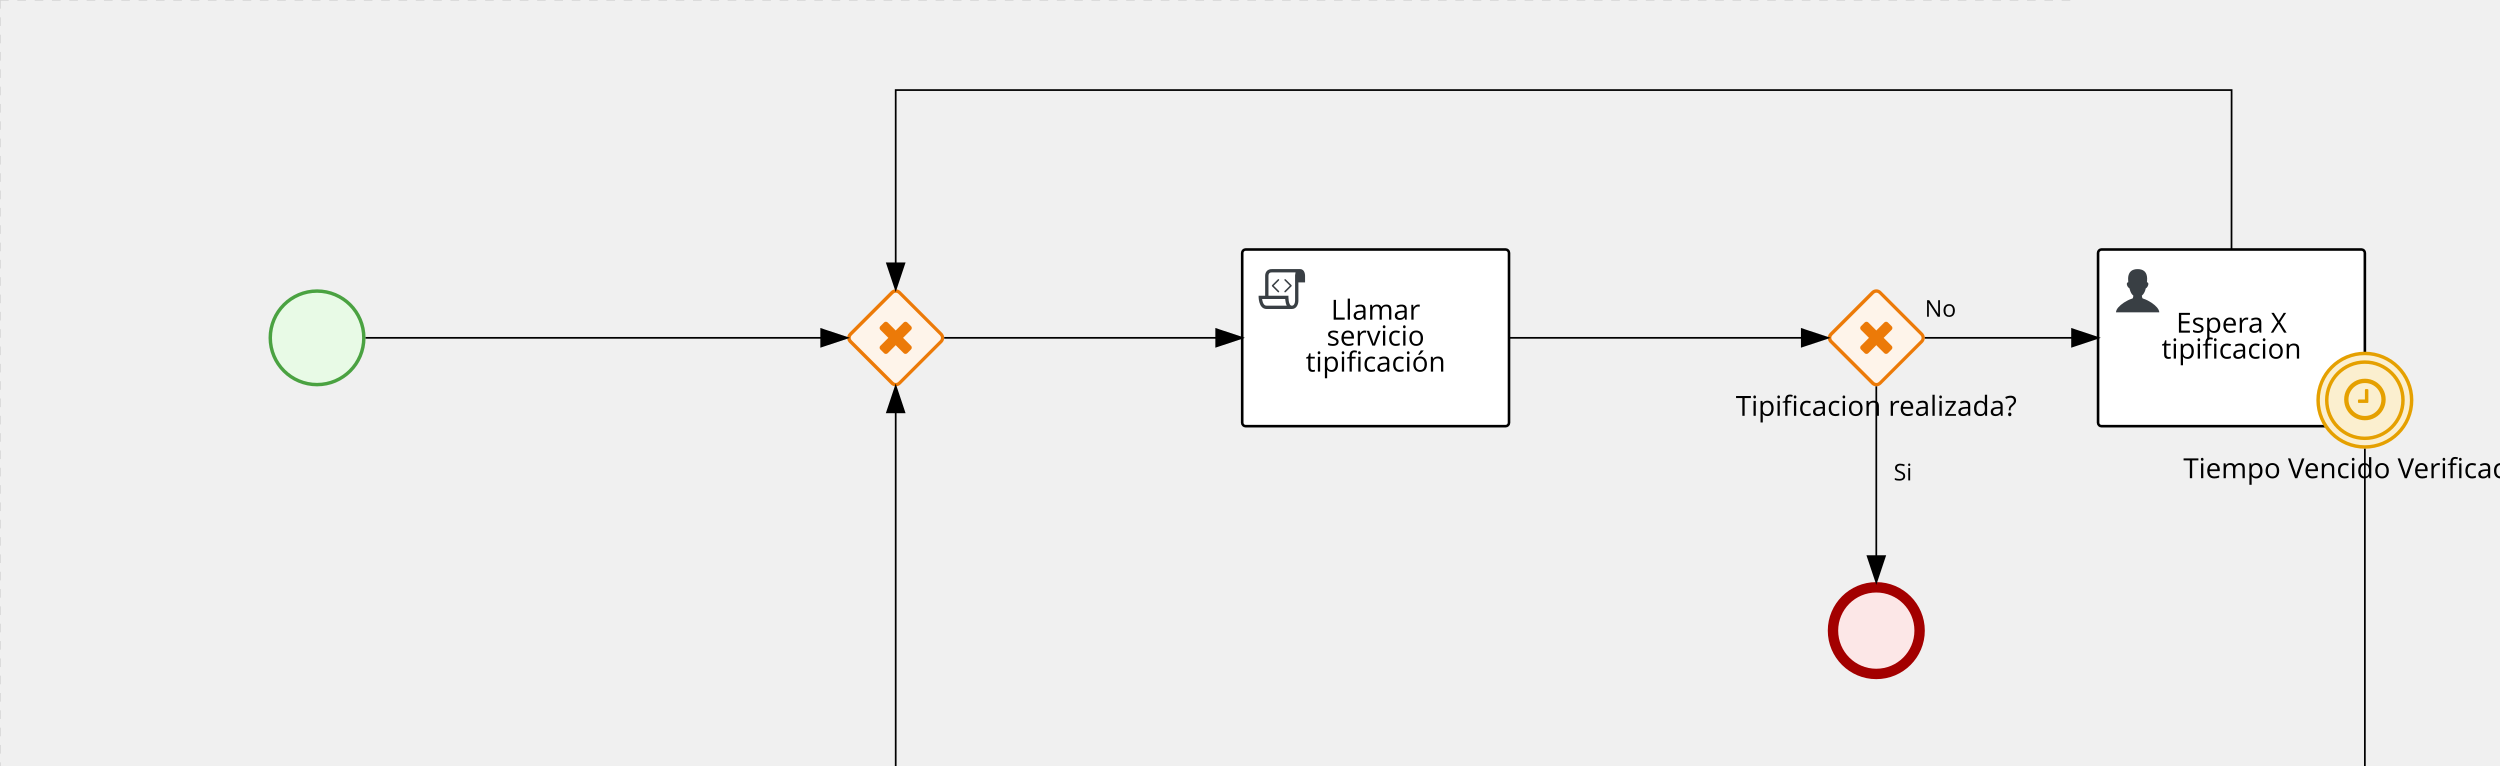
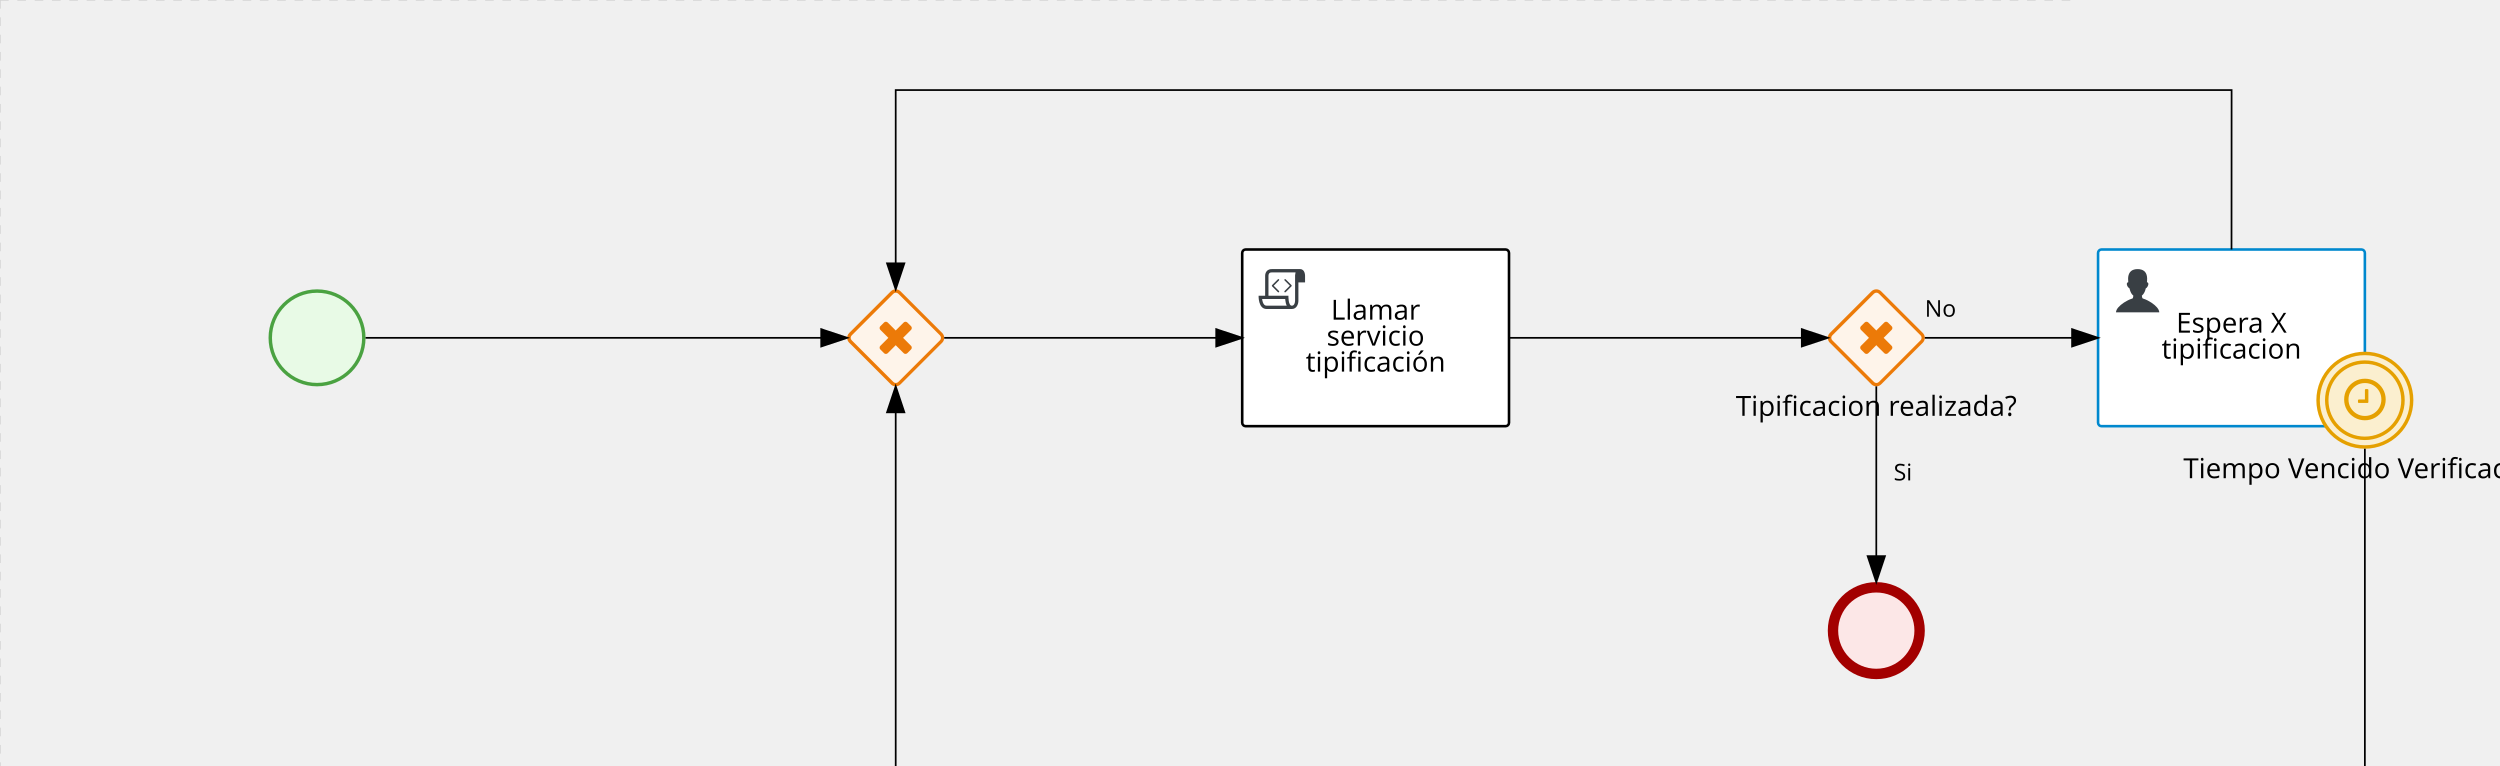
<svg xmlns="http://www.w3.org/2000/svg" version="1.1" width="1443" height="442" viewBox="0 0 1443 442">
  <defs />
  <g transform="matrix(1,0,0,1,0,0)">
    <g>
      <g>
        <g>
          <path fill="none" stroke="#d3d3d3" paint-order="fill stroke markers" d=" M 0 0 L 1200 0" stroke-miterlimit="10" stroke-opacity="0.8" stroke-dasharray="5" />
        </g>
        <g>
          <path fill="none" stroke="#d3d3d3" paint-order="fill stroke markers" d=" M 0 0 L 0 800" stroke-miterlimit="10" stroke-opacity="0.8" stroke-dasharray="5" />
        </g>
      </g>
      <g id="_9577B3D7-FE90-41A9-BEA5-9ECB5D9DD1E3" bpmn2nodeid="_9577B3D7-FE90-41A9-BEA5-9ECB5D9DD1E3" transform="matrix(1,0,0,1,155,167)">
        <g>
          <path fill="none" stroke="none" />
        </g>
        <g transform="matrix(0.125,0,0,0.125,0,0)">
          <g transform="matrix(1,0,0,1,0,0)">
            <path fill="#e8fae6" stroke="none" id="_9577B3D7-FE90-41A9-BEA5-9ECB5D9DD1E3?shapeType=BACKGROUND" paint-order="stroke fill markers" d=" M 0 0 M 444 224 C 444 263.9 434.2 300.8 414.4 334.5 C 394.7 368.2 368 394.9 334.4 414.5 C 300.8 434.1 263.9 444 224 444 C 184.1 444 147.2 434.2 113.5 414.4 C 79.8 394.7 53.1 368 33.5 334.4 C 13.9 300.8 4 263.9 4 224 C 4 184.1 13.8 147.2 33.6 113.5 C 53.4 79.8 80.1 53.1 113.6 33.5 C 147.1 13.9 184.1 4 224 4 C 263.9 4 300.8 13.8 334.5 33.6 C 368.2 53.4 394.9 80.1 414.5 113.6 C 434.1 147.1 444 184.1 444 224 Z" />
          </g>
          <g>
            <g transform="matrix(1,0,0,1,0,0)">
              <g transform="matrix(1,0,0,1,0,0)">
                <path fill="#4aa241" stroke="none" id="_9577B3D7-FE90-41A9-BEA5-9ECB5D9DD1E3?shapeType=BORDER&amp;renderType=FILL" paint-order="stroke fill markers" d=" M 0 0 M 224 0 C 100.3 0 0 100.3 0 224 C 0 347.7 100.3 448 224 448 C 347.7 448 448 347.7 448 224 C 448 100.3 347.7 0 224 0 Z M 0 0 M 224 432 C 109.1 432 16 338.9 16 224 C 16 109.1 109.1 16 224 16 C 338.9 16 432 109.1 432 224 C 432 338.9 338.9 432 224 432 Z" />
              </g>
            </g>
          </g>
        </g>
        <g transform="matrix(1,0,0,1,28,61)" />
      </g>
-       <g transform="matrix(1,0,0,1,155,167)" />
-       <g id="_86A05FEF-762A-4338-A166-B841447A13D7" bpmn2nodeid="_86A05FEF-762A-4338-A166-B841447A13D7" transform="matrix(1,0,0,1,1211,144)">
-         <g>
-           <path fill="none" stroke="none" />
-         </g>
-         <g transform="matrix(1,0,0,1,0,0)">
-           <path fill="#ffffff" stroke="none" id="_86A05FEF-762A-4338-A166-B841447A13D7?shapeType=BACKGROUND" paint-order="stroke fill markers" d=" M 2 0 L 152 0 L 152 0 A 2 2 0 0 1 154 2 L 154 100 L 154 100 A 2 2 0 0 1 152 102 L 2 102 L 2 102 A 2 2 0 0 1 0 100 L 0 2 L 0 2 A 2 2 0 0 1 2 0 Z" />
-         </g>
-         <g transform="matrix(1,0,0,1,0,0)">
-           <path fill="none" stroke="rgb(0,0,0)" id="_86A05FEF-762A-4338-A166-B841447A13D7?shapeType=BORDER&amp;renderType=STROKE" paint-order="fill stroke markers" d=" M 2 0 L 152 0 L 152 0 A 2 2 0 0 1 154 2 L 154 100 L 154 100 A 2 2 0 0 1 152 102 L 2 102 L 2 102 A 2 2 0 0 1 0 100 L 0 2 L 0 2 A 2 2 0 0 1 2 0 Z" stroke-miterlimit="10" stroke-width="1.5" stroke-dasharray="" />
-         </g>
-         <g>
-           <g transform="matrix(0.06,0,0,0.06,9.4,9.4)">
-             <g transform="matrix(1,0,0,1,0,0)">
-               <path fill="#393f44" stroke="none" id="_86A05FEF-762A-4338-A166-B841447A13D7_task__RvU5__iZSm" paint-order="stroke fill markers" d=" M 0 0 M 16 445.21 C 16 440.869 18.784 431.129 22.001 424.217 C 35.768 394.64 77.283 359.28 129 333.084 C 144.516 325.224 157.347 319.964 167.807 317.174 C 171.932 316.074 175.729 314.414 176.525 313.363 C 178.894 310.234 180.914 302.908 181.727 294.5 L 182.5 286.5 L 178.507 283.455 C 166.303 274.146 154.284 251.678 148.04 226.5 C 145.611 216.707 145.056 215.462 142.984 215.158 C 141.703 214.97 138.083 212.243 134.939 209.099 C 123.233 197.393 116.891 177.376 121.44 166.49 C 123.002 162.751 128.155 159.01 131.75 159.004 C 134.448 159 134.471 158.603 132.914 138.788 C 130.927 113.496 134.279 92.265 143.132 74.076 C 152.232 55.38 167.569 42.882 189.049 36.66 C 210.203 30.532 237.797 30.532 258.951 36.66 C 300.042 48.563 318.958 83.806 314.955 141 C 314.32 150.075 313.624 157.788 313.409 158.14 C 313.194 158.493 314.575 159.073 316.479 159.43 C 328.929 161.766 330.986 177.018 321.496 196.621 C 316.903 206.109 309.357 214.508 304.817 215.185 C 303.023 215.453 302.293 217.146 299.943 226.5 C 296.659 239.567 294.474 245.305 287.948 257.995 C 282.491 268.606 273.035 281.109 268.108 284.229 L 264.871 286.278 L 265.518 292.889 C 266.345 301.33 268.639 309.871 270.877 312.837 C 272.067 314.415 275.002 315.79 280.063 317.139 C 291.069 320.075 303.617 325.274 321 334.102 C 369.815 358.891 410.848 393.758 425.032 422.5 C 429.07 430.682 432 440.232 432 445.21 L 432 448 L 224 448 L 16 448 L 16 445.21 Z" />
-             </g>
-           </g>
-         </g>
-         <g transform="matrix(1,0,0,1,4.04,13.68)">
-           <g transform="matrix(0.04,0,0,0.04,63.36,69.12)">
-             <g transform="matrix(1,0,0,1,0,0)">
-               <path fill="none" stroke="none" />
-             </g>
-             <g transform="matrix(1,0,0,1,0,0)">
-               <path fill="none" stroke="none" />
-             </g>
-           </g>
-         </g>
-         <g transform="matrix(1,0,0,1,36.66016,36)">
-           <text fill="#000000" stroke="none" font-family="Open Sans" font-size="12pt" font-style="normal" font-weight="normal" text-decoration="normal" x="40.34" y="12" text-anchor="middle" dominant-baseline="alphabetic"> Espera X   </text>
-           <text fill="#000000" stroke="none" font-family="Open Sans" font-size="12pt" font-style="normal" font-weight="normal" text-decoration="normal" x="40.34" y="27" text-anchor="middle" dominant-baseline="alphabetic">tipificacion</text>
-         </g>
-         <g id="_0E6B9DDF-2554-4CF2-83F0-38BE032F501E" bpmn2nodeid="_0E6B9DDF-2554-4CF2-83F0-38BE032F501E" transform="matrix(1,0,0,1,126,59)">
-           <g>
-             <path fill="none" stroke="none" />
-           </g>
-           <g transform="matrix(0.125,0,0,0.125,0,0)">
-             <g transform="matrix(1,0,0,1,0,0)">
-               <path fill="#fbefcf" stroke="none" id="_0E6B9DDF-2554-4CF2-83F0-38BE032F501E?shapeType=BACKGROUND" paint-order="stroke fill markers" d=" M 0 0 M 444 224 C 444 263.9 434.2 300.8 414.4 334.5 C 394.7 368.2 368 394.9 334.4 414.5 C 300.8 434.1 263.9 444 224 444 C 184.1 444 147.2 434.2 113.5 414.4 C 79.8 394.7 53.1 368 33.5 334.4 C 13.9 300.8 4 263.9 4 224 C 4 184.1 13.8 147.2 33.6 113.5 C 53.4 79.8 80.1 53.1 113.6 33.5 C 147.1 13.9 184.1 4 224 4 C 263.9 4 300.8 13.8 334.5 33.6 C 368.2 53.4 394.9 80.1 414.5 113.6 C 434.1 147.1 444 184.1 444 224 Z" />
-             </g>
-             <g>
-               <g transform="matrix(1,0,0,1,0,0)">
-                 <g transform="matrix(1,0,0,1,0,0)">
-                   <path fill="#e5a000" stroke="none" id="_0E6B9DDF-2554-4CF2-83F0-38BE032F501E?shapeType=BORDER&amp;renderType=FILL" paint-order="stroke fill markers" d=" M 0 0 M 224 408 C 122.5 408 40 325.5 40 224 C 40 122.5 122.5 40 224 40 C 325.5 40 408 122.5 408 224 C 408 325.5 325.5 408 224 408 Z M 0 0 M 224 56 C 131.4 56 56 131.4 56 224 C 56 316.6 131.4 392 224 392 C 316.6 392 392 316.6 392 224 C 392 131.4 316.6 56 224 56 Z M 0 0 M 224 16 C 252.1 16 279.3 21.5 305 32.3 C 329.8 42.8 352 57.8 371.1 76.9 C 390.2 96 405.2 118.3 415.7 143 C 426.5 168.6 432 195.9 432 224 C 432 252.1 426.5 279.3 415.7 305 C 405.2 329.8 390.2 352 371.1 371.1 C 352 390.2 329.7 405.2 305 415.7 C 279.4 426.5 252.1 432 224 432 C 195.9 432 168.7 426.5 143 415.7 C 118.2 405.2 96 390.2 76.9 371.1 C 57.8 352 42.8 329.7 32.3 305 C 21.5 279.3 16 252.1 16 224 C 16 195.9 21.5 168.7 32.3 143 C 42.8 118.2 57.8 96 76.9 76.9 C 96 57.8 118.3 42.8 143 32.3 C 168.7 21.5 195.9 16 224 16 M 224 0 C 100.3 0 0 100.3 0 224 C 0 347.7 100.3 448 224 448 C 347.7 448 448 347.7 448 224 C 448 100.3 347.7 0 224 0 L 224 0 Z" />
-                 </g>
-               </g>
-             </g>
-             <g>
-               <g transform="matrix(1,0,0,1,0,0)">
-                 <g transform="matrix(1,0,0,1,0,0)">
-                   <path fill="#e5a000" stroke="none" id="_0E6B9DDF-2554-4CF2-83F0-38BE032F501E_wait" paint-order="stroke fill markers" d=" M 0 0 M 240.2 176.7 L 240.2 232.7 C 240.2 233.9 239.8 234.8 239.1 235.6 C 238.4 236.4 237.4 236.7 236.2 236.7 L 196.2 236.7 C 195 236.7 194.1 236.3 193.3 235.6 C 192.5 234.9 192.2 233.9 192.2 232.7 L 192.2 224.7 C 192.2 223.5 192.6 222.6 193.3 221.8 C 194 221 195 220.7 196.2 220.7 L 224.2 220.7 L 224.2 176.7 C 224.2 175.5 224.6 174.6 225.3 173.8 C 226 173 227 172.7 228.2 172.7 L 236.2 172.7 C 237.3 172.7 238.3 173.1 239.1 173.8 C 239.9 174.5 240.2 175.5 240.2 176.7 Z M 0 0 M 300.2 220.7 C 300.2 206.9 296.8 194.2 290.1 182.6 C 283.3 171 274.1 161.7 262.5 154.9 C 250.8 148.1 238.1 144.7 224.3 144.7 C 210.5 144.7 197.8 148.1 186.2 154.9 C 174.6 161.7 165.4 170.9 158.6 182.5 C 151.8 194.1 148.4 206.9 148.4 220.7 C 148.4 234.5 151.8 247.2 158.5 258.8 C 165.3 270.4 174.6 279.7 186.2 286.5 C 197.8 293.3 210.5 296.7 224.3 296.7 C 238.1 296.7 250.8 293.3 262.4 286.5 C 274 279.7 283.3 270.5 290 258.9 C 296.8 247.2 300.2 234.5 300.2 220.7 Z M 0 0 M 320.2 220.7 C 320.2 238.1 315.9 254.2 307.3 268.9 C 298.7 283.6 287.1 295.3 272.4 303.8 C 257.7 312.4 241.6 316.7 224.2 316.7 C 206.8 316.7 190.7 312.4 176 303.8 C 161.3 295.2 149.7 283.6 141.1 268.9 C 132.5 254.2 128.3 238.1 128.3 220.7 C 128.3 203.3 132.6 187.2 141.2 172.5 C 149.8 157.8 161.4 146.1 176.1 137.5 C 190.8 128.9 206.9 124.7 224.3 124.7 C 241.7 124.7 257.8 129 272.5 137.6 C 287.2 146.2 298.9 157.9 307.4 172.5 C 316 187.2 320.2 203.3 320.2 220.7 Z" />
-                 </g>
-               </g>
-             </g>
-           </g>
-           <g transform="matrix(1,0,0,1,-76.78125,61)">
-             <text fill="#000000" stroke="none" font-family="Open Sans" font-size="12pt" font-style="normal" font-weight="normal" text-decoration="normal" x="104.781" y="12" text-anchor="middle" dominant-baseline="alphabetic">Tiempo Vencido Verificacion</text>
-           </g>
-         </g>
-       </g>
-       <g id="_FADF817D-E6DC-42CF-A41F-262183BAE21D" bpmn2nodeid="_FADF817D-E6DC-42CF-A41F-262183BAE21D" transform="matrix(1,0,0,1,1055,167)">
-         <g>
-           <path fill="none" stroke="none" />
-         </g>
-         <g transform="matrix(0.125,0,0,0.125,0,0)">
-           <g transform="matrix(1,0,0,1,0,0)">
-             <path fill="#fef4ea" stroke="none" id="_FADF817D-E6DC-42CF-A41F-262183BAE21D?shapeType=BACKGROUND" paint-order="stroke fill markers" d=" M 0 0 M 224.4 4.3 C 216.4 4.3 208.4 7.3 202.3 13.4 L 13.5 202.2 C 1.3 214.4 1.3 234.2 13.5 246.4 L 202.2 435.1 C 208.3 441.2 216.4 444.2 224.3 444.2 C 232.2 444.2 240.3 441.2 246.4 435.1 L 435.1 246.4 C 447.3 234.2 447.3 214.4 435.1 202.2 L 246.5 13.4 C 240.4 7.3 232.4 4.3 224.4 4.3 L 224.4 4.3 Z" />
-           </g>
-           <g>
-             <g transform="matrix(1,0,0,1,0,0)">
-               <g transform="matrix(1,0,0,1,0,0)">
-                 <path fill="rgb(236,122,8)" stroke="none" id="_FADF817D-E6DC-42CF-A41F-262183BAE21D?shapeType=BORDER&amp;renderType=FILL" paint-order="stroke fill markers" d=" M 0 0 M 20.8 212.7 L 213.3 20.2 C 219.6 13.9 229.7 13.9 235.9 20.2 L 428.4 212.7 C 434.7 219 434.7 229.1 428.4 235.3 L 235.9 427.8 C 229.6 434.1 219.5 434.1 213.3 427.8 L 20.8 235.3 C 14.5 229.1 14.5 218.9 20.8 212.7 L 20.8 212.7 Z M 0 0 M 0 224 C 0 232.1 3.1 240.3 9.3 246.5 L 201.5 438.7 C 213.9 451.1 234.1 451.1 246.5 438.7 L 438.7 246.5 C 444.9 240.3 448 232.1 448 224 C 448 215.9 444.9 207.7 438.7 201.5 L 246.5 9.3 C 234.1 -3.1 213.9 -3.1 201.5 9.3 L 9.3 201.5 C 3.1 207.7 0 215.9 0 224 L 0 224 Z" />
-               </g>
-             </g>
-           </g>
-           <g>
-             <g transform="matrix(1,0,0,1,0,0)">
-               <g transform="matrix(1,0,0,1,0,0)">
-                 <path fill="#ec7a08" stroke="none" id="_FADF817D-E6DC-42CF-A41F-262183BAE21D_exclusive" paint-order="stroke fill markers" d=" M 0 0 M 298.2 269.2 C 298.2 272.6 297.1 275.3 294.7 277.7 L 277.7 294.7 C 275.3 297.1 272.6 298.2 269.2 298.2 C 265.8 298.2 263.1 297.1 260.7 294.7 L 224 258 L 187.2 294.8 C 184.8 297.2 182.1 298.3 178.7 298.3 C 175.3 298.3 172.6 297.2 170.2 294.8 L 153.2 277.8 C 150.8 275.4 149.7 272.7 149.7 269.3 C 149.7 265.9 150.8 263.2 153.2 260.8 L 190 224 L 153.2 187.2 C 150.8 184.8 149.7 182 149.7 178.7 C 149.7 175.3 150.8 172.5 153.2 170.2 L 170.2 153.2 C 172.6 150.8 175.3 149.7 178.7 149.7 C 182.1 149.7 184.8 150.8 187.2 153.2 L 224 190 L 260.8 153.2 C 263.2 150.8 265.9 149.7 269.3 149.7 C 272.7 149.7 275.4 150.8 277.8 153.2 L 294.8 170.2 C 297.2 172.5 298.3 175.3 298.3 178.7 C 298.3 182 297.2 184.8 294.8 187.2 L 258 224 L 294.8 260.8 C 297.1 263.1 298.2 265.9 298.2 269.2 Z" />
-               </g>
-             </g>
-           </g>
-         </g>
-         <g transform="matrix(1,0,0,1,-53.08594,61)">
-           <text fill="#000000" stroke="none" font-family="Open Sans" font-size="12pt" font-style="normal" font-weight="normal" text-decoration="normal" x="81.086" y="12" text-anchor="middle" dominant-baseline="alphabetic">Tipificacion realizada?</text>
-         </g>
-       </g>
-       <g id="_9485046A-CE88-49F3-A64C-A0C0B798D987" bpmn2nodeid="_9485046A-CE88-49F3-A64C-A0C0B798D987" transform="matrix(1,0,0,1,1055,336)">
-         <g>
-           <path fill="none" stroke="none" />
-         </g>
-         <g transform="matrix(0.125,0,0,0.125,0,0)">
-           <g transform="matrix(1,0,0,1,0,0)">
-             <path fill="#fce7e7" stroke="none" id="_9485046A-CE88-49F3-A64C-A0C0B798D987?shapeType=BACKGROUND" paint-order="stroke fill markers" d=" M 0 0 M 444 224 C 444 263.9 434.2 300.8 414.4 334.5 C 394.7 368.2 368 394.9 334.4 414.5 C 300.8 434.1 263.9 444 224 444 C 184.1 444 147.2 434.2 113.5 414.4 C 79.8 394.7 53.1 368 33.5 334.4 C 13.9 300.8 4 263.9 4 224 C 4 184.1 13.8 147.2 33.6 113.5 C 53.4 79.8 80.1 53.1 113.6 33.5 C 147.1 13.9 184.1 4 224 4 C 263.9 4 300.8 13.8 334.5 33.6 C 368.2 53.4 394.9 80.1 414.5 113.6 C 434.1 147.1 444 184.1 444 224 Z" />
-           </g>
-           <g>
-             <g transform="matrix(1,0,0,1,0,0)">
-               <g transform="matrix(1,0,0,1,0,0)">
-                 <path fill="rgb(163,0,0)" stroke="none" id="_9485046A-CE88-49F3-A64C-A0C0B798D987?shapeType=BORDER&amp;renderType=FILL" paint-order="stroke fill markers" d=" M 0 0 M 224 0 C 100.3 0 0 100.3 0 224 C 0 347.7 100.3 448 224 448 C 347.7 448 448 347.7 448 224 C 448 100.3 347.7 0 224 0 Z M 0 0 M 224 400 C 126.8 400 48 321.2 48 224 C 48 126.8 126.8 48 224 48 C 321.2 48 400 126.8 400 224 C 400 321.2 321.2 400 224 400 Z" />
-               </g>
-             </g>
-           </g>
-         </g>
-         <g transform="matrix(1,0,0,1,28,61)" />
-       </g>
-       <g id="_68DB28E0-8BAB-401A-9F70-59018690504E" bpmn2nodeid="_68DB28E0-8BAB-401A-9F70-59018690504E" transform="matrix(1,0,0,1,0,0)">
-         <g>
-           <path fill="none" stroke="rgb(0,0,0)" paint-order="fill stroke markers" d=" M 1111 195 L 1196 195" stroke-miterlimit="10" stroke-dasharray="" />
-         </g>
-         <g transform="matrix(1,0,0,1,1111,195)" />
-         <g transform="matrix(6.123233995736766e-17,1,-1,6.123233995736766e-17,1211,190)">
-           <path fill="rgb(0,0,0)" stroke="rgb(0,0,0)" paint-order="fill stroke markers" d=" M 10 15 L 0 15 L 5 0 Z" stroke-miterlimit="10" stroke-dasharray="" />
-         </g>
-         <g transform="matrix(1,0,0,1,1111,174)">
-           <text fill="#000000" stroke="none" font-family="Open Sans" font-size="10pt" font-style="normal" font-weight="normal" text-decoration="normal" x="0" y="8.8" text-anchor="start" dominant-baseline="alphabetic">No                        </text>
-         </g>
-       </g>
-       <g id="_96084468-03D8-4E13-AAC5-549DB266FAC8" bpmn2nodeid="_96084468-03D8-4E13-AAC5-549DB266FAC8" transform="matrix(1,0,0,1,0,0)">
-         <g>
-           <path fill="none" stroke="rgb(0,0,0)" paint-order="fill stroke markers" d=" M 1083 223 L 1083 321" stroke-miterlimit="10" stroke-dasharray="" />
-         </g>
-         <g transform="matrix(1,0,0,1,1083,223)" />
-         <g transform="matrix(-1,1.2246467991473532e-16,-1.2246467991473532e-16,-1,1088,336)">
-           <path fill="rgb(0,0,0)" stroke="rgb(0,0,0)" paint-order="fill stroke markers" d=" M 10 15 L 0 15 L 5 0 Z" stroke-miterlimit="10" stroke-dasharray="" />
-         </g>
-         <g transform="matrix(1,0,0,1,1093,268.5)">
-           <text fill="#000000" stroke="none" font-family="Open Sans" font-size="10pt" font-style="normal" font-weight="normal" text-decoration="normal" x="0" y="8.8" text-anchor="start" dominant-baseline="alphabetic">Si                              </text>
-         </g>
-       </g>
-       <g transform="matrix(1,0,0,1,1211,144)" />
-       <g transform="matrix(1,0,0,1,1337,203)" />
-       <g transform="matrix(1,0,0,1,1055,167)" />
-       <g transform="matrix(1,0,0,1,1055,336)" />
      <g id="_7E58E727-1A26-44FA-BADD-8186F0A6626D" bpmn2nodeid="_7E58E727-1A26-44FA-BADD-8186F0A6626D" transform="matrix(1,0,0,1,717,144)">
        <g>
          <path fill="none" stroke="none" />
        </g>
        <g transform="matrix(1,0,0,1,0,0)">
          <path fill="#ffffff" stroke="none" id="_7E58E727-1A26-44FA-BADD-8186F0A6626D?shapeType=BACKGROUND" paint-order="stroke fill markers" d=" M 2 0 L 152 0 L 152 0 A 2 2 0 0 1 154 2 L 154 100 L 154 100 A 2 2 0 0 1 152 102 L 2 102 L 2 102 A 2 2 0 0 1 0 100 L 0 2 L 0 2 A 2 2 0 0 1 2 0 Z" />
        </g>
        <g transform="matrix(1,0,0,1,0,0)">
-           <path fill="none" stroke="rgb(0,0,0)" id="_7E58E727-1A26-44FA-BADD-8186F0A6626D?shapeType=BORDER&amp;renderType=STROKE" paint-order="fill stroke markers" d=" M 2 0 L 152 0 L 152 0 A 2 2 0 0 1 154 2 L 154 100 L 154 100 A 2 2 0 0 1 152 102 L 2 102 L 2 102 A 2 2 0 0 1 0 100 L 0 2 L 0 2 A 2 2 0 0 1 2 0 Z" stroke-miterlimit="10" stroke-width="1.5" stroke-dasharray="" />
+           <path fill="none" stroke="#000000" id="_7E58E727-1A26-44FA-BADD-8186F0A6626D?shapeType=BORDER&amp;renderType=STROKE" paint-order="fill stroke markers" d=" M 2 0 L 152 0 L 152 0 A 2 2 0 0 1 154 2 L 154 100 L 154 100 A 2 2 0 0 1 152 102 L 2 102 L 2 102 A 2 2 0 0 1 0 100 L 0 2 L 0 2 A 2 2 0 0 1 2 0 Z" stroke-miterlimit="10" stroke-width="1.5" stroke-dasharray="" />
        </g>
        <g>
          <g transform="matrix(0.06,0,0,0.06,9.4,9.4)">
            <g transform="matrix(1,0,0,1,0,0)">
              <path fill="#393f44" stroke="none" id="_7E58E727-1A26-44FA-BADD-8186F0A6626D_task__FQFd__KwNe" paint-order="stroke fill markers" d=" M 0 0 M 197.3 130.2 C 194.4 127.3 189.6 127.3 186.7 130.2 L 130.2 186.7 C 127.3 189.6 127.3 194.4 130.2 197.3 L 186.7 253.8 C 188.1 255.3 190.1 256 192 256 C 193.9 256 195.9 255.3 197.3 253.7 C 200.2 250.8 200.2 246 197.3 243.1 L 146.2 192 L 197.3 140.8 C 200.2 137.9 200.2 133.1 197.3 130.2 Z" />
            </g>
            <g transform="matrix(1,0,0,1,0,0)">
              <path fill="#393f44" stroke="none" id="_7E58E727-1A26-44FA-BADD-8186F0A6626D_task__FQFd__W91P" paint-order="stroke fill markers" d=" M 0 0 M 261.3 130.2 C 258.4 127.3 253.6 127.3 250.7 130.2 C 247.8 133.1 247.8 137.9 250.7 140.8 L 301.8 191.9 L 250.7 243 C 247.8 245.9 247.8 250.7 250.7 253.6 C 252.1 255.3 254.1 256 256 256 C 257.9 256 259.9 255.3 261.3 253.8 L 317.8 197.3 C 320.7 194.4 320.7 189.6 317.8 186.7 L 261.3 130.2 Z" />
            </g>
            <g transform="matrix(1,0,0,1,0,0)">
              <path fill="#393f44" stroke="none" id="_7E58E727-1A26-44FA-BADD-8186F0A6626D_task__FQFd__wKhe" paint-order="stroke fill markers" d=" M 0 0 M 400 32 C 400 32 152.8 32 128 32 C 62 32 64 96 64 96 L 64 288 L 1 288 C 1 288 -4 416 78 416 L 320 416 C 368 416 384 368 384 336 C 384 314.2 384 224.4 384 160 L 448 160 L 448 96 C 448 96 449 32 400 32 Z M 0 0 M 78 383.9 C 68.5 383.9 61.6 381.1 55.5 374.9 C 43.4 362.4 37.5 339.6 34.9 320 L 256.9 320 C 257.1 322.7 257.3 325.4 257.6 328.2 C 260 351.6 264.7 370.1 271.9 383.9 L 78 383.9 L 78 383.9 Z M 0 0 M 352 336 C 352 345.9 349.6 360.3 342.9 371 C 337.2 380.1 330.4 384 320 384 C 285 384 288 288 288 288 L 96 288 L 96 96 L 96 95.9 L 96 95.1 C 96 90.6 97.6 78.3 104.7 71.2 C 106.5 69.4 111.9 64 128 64 L 356.5 64 C 354.4 72.8 352.8 81.8 352.2 89.9 C 352.2 90.5 352.1 91.1 352.1 91.7 C 352.1 92 352.1 92.3 352.1 92.6 C 352 94.8 352 96 352 96 L 352 160 L 352 336 Z" />
            </g>
          </g>
        </g>
        <g transform="matrix(1,0,0,1,36.66016,28.5)">
          <text fill="#000000" stroke="none" font-family="Open Sans" font-size="12pt" font-style="normal" font-weight="normal" text-decoration="normal" x="40.34" y="12" text-anchor="middle" dominant-baseline="alphabetic">   Llamar    </text>
          <text fill="#000000" stroke="none" font-family="Open Sans" font-size="12pt" font-style="normal" font-weight="normal" text-decoration="normal" x="40.34" y="27" text-anchor="middle" dominant-baseline="alphabetic">  servicio    </text>
          <text fill="#000000" stroke="none" font-family="Open Sans" font-size="12pt" font-style="normal" font-weight="normal" text-decoration="normal" x="40.34" y="42" text-anchor="middle" dominant-baseline="alphabetic">tipificación</text>
        </g>
      </g>
-       <g id="_0FE621B5-A346-4FF3-96A0-5F5C5067267F" bpmn2nodeid="_0FE621B5-A346-4FF3-96A0-5F5C5067267F" transform="matrix(1,0,0,1,0,0)">
-         <g>
-           <path fill="none" stroke="rgb(0,0,0)" paint-order="fill stroke markers" d=" M 871 195 L 1040 195" stroke-miterlimit="10" stroke-dasharray="" />
+       <g id="_86A05FEF-762A-4338-A166-B841447A13D7" bpmn2nodeid="_86A05FEF-762A-4338-A166-B841447A13D7" transform="matrix(1,0,0,1,1211,144)">
+         <g>
+           <path fill="none" stroke="none" />
+         </g>
+         <g transform="matrix(1,0,0,1,0,0)">
+           <path fill="#ffffff" stroke="none" id="_86A05FEF-762A-4338-A166-B841447A13D7?shapeType=BACKGROUND" paint-order="stroke fill markers" d=" M 2 0 L 152 0 L 152 0 A 2 2 0 0 1 154 2 L 154 100 L 154 100 A 2 2 0 0 1 152 102 L 2 102 L 2 102 A 2 2 0 0 1 0 100 L 0 2 L 0 2 A 2 2 0 0 1 2 0 Z" />
+         </g>
+         <g transform="matrix(1,0,0,1,0,0)">
+           <path fill="none" stroke="rgb(0,136,206)" id="_86A05FEF-762A-4338-A166-B841447A13D7?shapeType=BORDER&amp;renderType=STROKE" paint-order="fill stroke markers" d=" M 2 0 L 152 0 L 152 0 A 2 2 0 0 1 154 2 L 154 100 L 154 100 A 2 2 0 0 1 152 102 L 2 102 L 2 102 A 2 2 0 0 1 0 100 L 0 2 L 0 2 A 2 2 0 0 1 2 0 Z" stroke-miterlimit="10" stroke-width="1.5" stroke-dasharray="" />
+         </g>
+         <g>
+           <g transform="matrix(0.06,0,0,0.06,9.4,9.4)">
+             <g transform="matrix(1,0,0,1,0,0)">
+               <path fill="#393f44" stroke="none" id="_86A05FEF-762A-4338-A166-B841447A13D7_task__RvU5__iZSm" paint-order="stroke fill markers" d=" M 0 0 M 16 445.21 C 16 440.869 18.784 431.129 22.001 424.217 C 35.768 394.64 77.283 359.28 129 333.084 C 144.516 325.224 157.347 319.964 167.807 317.174 C 171.932 316.074 175.729 314.414 176.525 313.363 C 178.894 310.234 180.914 302.908 181.727 294.5 L 182.5 286.5 L 178.507 283.455 C 166.303 274.146 154.284 251.678 148.04 226.5 C 145.611 216.707 145.056 215.462 142.984 215.158 C 141.703 214.97 138.083 212.243 134.939 209.099 C 123.233 197.393 116.891 177.376 121.44 166.49 C 123.002 162.751 128.155 159.01 131.75 159.004 C 134.448 159 134.471 158.603 132.914 138.788 C 130.927 113.496 134.279 92.265 143.132 74.076 C 152.232 55.38 167.569 42.882 189.049 36.66 C 210.203 30.532 237.797 30.532 258.951 36.66 C 300.042 48.563 318.958 83.806 314.955 141 C 314.32 150.075 313.624 157.788 313.409 158.14 C 313.194 158.493 314.575 159.073 316.479 159.43 C 328.929 161.766 330.986 177.018 321.496 196.621 C 316.903 206.109 309.357 214.508 304.817 215.185 C 303.023 215.453 302.293 217.146 299.943 226.5 C 296.659 239.567 294.474 245.305 287.948 257.995 C 282.491 268.606 273.035 281.109 268.108 284.229 L 264.871 286.278 L 265.518 292.889 C 266.345 301.33 268.639 309.871 270.877 312.837 C 272.067 314.415 275.002 315.79 280.063 317.139 C 291.069 320.075 303.617 325.274 321 334.102 C 369.815 358.891 410.848 393.758 425.032 422.5 C 429.07 430.682 432 440.232 432 445.21 L 432 448 L 224 448 L 16 448 L 16 445.21 Z" />
+             </g>
+           </g>
+         </g>
+         <g transform="matrix(1,0,0,1,4.04,13.68)">
+           <g transform="matrix(0.04,0,0,0.04,63.36,69.12)">
+             <g transform="matrix(1,0,0,1,0,0)">
+               <path fill="none" stroke="none" />
+             </g>
+             <g transform="matrix(1,0,0,1,0,0)">
+               <path fill="none" stroke="none" />
+             </g>
+           </g>
+         </g>
+         <g transform="matrix(1,0,0,1,36.66016,36)">
+           <text fill="#000000" stroke="none" font-family="Open Sans" font-size="12pt" font-style="normal" font-weight="normal" text-decoration="normal" x="40.34" y="12" text-anchor="middle" dominant-baseline="alphabetic"> Espera X   </text>
+           <text fill="#000000" stroke="none" font-family="Open Sans" font-size="12pt" font-style="normal" font-weight="normal" text-decoration="normal" x="40.34" y="27" text-anchor="middle" dominant-baseline="alphabetic">tipificacion</text>
+         </g>
+         <g id="_0E6B9DDF-2554-4CF2-83F0-38BE032F501E" bpmn2nodeid="_0E6B9DDF-2554-4CF2-83F0-38BE032F501E" transform="matrix(1,0,0,1,126,59)">
+           <g>
+             <path fill="none" stroke="none" />
+           </g>
+           <g transform="matrix(0.125,0,0,0.125,0,0)">
+             <g transform="matrix(1,0,0,1,0,0)">
+               <path fill="#fbefcf" stroke="none" id="_0E6B9DDF-2554-4CF2-83F0-38BE032F501E?shapeType=BACKGROUND" paint-order="stroke fill markers" d=" M 0 0 M 444 224 C 444 263.9 434.2 300.8 414.4 334.5 C 394.7 368.2 368 394.9 334.4 414.5 C 300.8 434.1 263.9 444 224 444 C 184.1 444 147.2 434.2 113.5 414.4 C 79.8 394.7 53.1 368 33.5 334.4 C 13.9 300.8 4 263.9 4 224 C 4 184.1 13.8 147.2 33.6 113.5 C 53.4 79.8 80.1 53.1 113.6 33.5 C 147.1 13.9 184.1 4 224 4 C 263.9 4 300.8 13.8 334.5 33.6 C 368.2 53.4 394.9 80.1 414.5 113.6 C 434.1 147.1 444 184.1 444 224 Z" />
+             </g>
+             <g>
+               <g transform="matrix(1,0,0,1,0,0)">
+                 <g transform="matrix(1,0,0,1,0,0)">
+                   <path fill="#e5a000" stroke="none" id="_0E6B9DDF-2554-4CF2-83F0-38BE032F501E?shapeType=BORDER&amp;renderType=FILL" paint-order="stroke fill markers" d=" M 0 0 M 224 408 C 122.5 408 40 325.5 40 224 C 40 122.5 122.5 40 224 40 C 325.5 40 408 122.5 408 224 C 408 325.5 325.5 408 224 408 Z M 0 0 M 224 56 C 131.4 56 56 131.4 56 224 C 56 316.6 131.4 392 224 392 C 316.6 392 392 316.6 392 224 C 392 131.4 316.6 56 224 56 Z M 0 0 M 224 16 C 252.1 16 279.3 21.5 305 32.3 C 329.8 42.8 352 57.8 371.1 76.9 C 390.2 96 405.2 118.3 415.7 143 C 426.5 168.6 432 195.9 432 224 C 432 252.1 426.5 279.3 415.7 305 C 405.2 329.8 390.2 352 371.1 371.1 C 352 390.2 329.7 405.2 305 415.7 C 279.4 426.5 252.1 432 224 432 C 195.9 432 168.7 426.5 143 415.7 C 118.2 405.2 96 390.2 76.9 371.1 C 57.8 352 42.8 329.7 32.3 305 C 21.5 279.3 16 252.1 16 224 C 16 195.9 21.5 168.7 32.3 143 C 42.8 118.2 57.8 96 76.9 76.9 C 96 57.8 118.3 42.8 143 32.3 C 168.7 21.5 195.9 16 224 16 M 224 0 C 100.3 0 0 100.3 0 224 C 0 347.7 100.3 448 224 448 C 347.7 448 448 347.7 448 224 C 448 100.3 347.7 0 224 0 L 224 0 Z" />
+                 </g>
+               </g>
+             </g>
+             <g>
+               <g transform="matrix(1,0,0,1,0,0)">
+                 <g transform="matrix(1,0,0,1,0,0)">
+                   <path fill="#e5a000" stroke="none" id="_0E6B9DDF-2554-4CF2-83F0-38BE032F501E_wait" paint-order="stroke fill markers" d=" M 0 0 M 240.2 176.7 L 240.2 232.7 C 240.2 233.9 239.8 234.8 239.1 235.6 C 238.4 236.4 237.4 236.7 236.2 236.7 L 196.2 236.7 C 195 236.7 194.1 236.3 193.3 235.6 C 192.5 234.9 192.2 233.9 192.2 232.7 L 192.2 224.7 C 192.2 223.5 192.6 222.6 193.3 221.8 C 194 221 195 220.7 196.2 220.7 L 224.2 220.7 L 224.2 176.7 C 224.2 175.5 224.6 174.6 225.3 173.8 C 226 173 227 172.7 228.2 172.7 L 236.2 172.7 C 237.3 172.7 238.3 173.1 239.1 173.8 C 239.9 174.5 240.2 175.5 240.2 176.7 Z M 0 0 M 300.2 220.7 C 300.2 206.9 296.8 194.2 290.1 182.6 C 283.3 171 274.1 161.7 262.5 154.9 C 250.8 148.1 238.1 144.7 224.3 144.7 C 210.5 144.7 197.8 148.1 186.2 154.9 C 174.6 161.7 165.4 170.9 158.6 182.5 C 151.8 194.1 148.4 206.9 148.4 220.7 C 148.4 234.5 151.8 247.2 158.5 258.8 C 165.3 270.4 174.6 279.7 186.2 286.5 C 197.8 293.3 210.5 296.7 224.3 296.7 C 238.1 296.7 250.8 293.3 262.4 286.5 C 274 279.7 283.3 270.5 290 258.9 C 296.8 247.2 300.2 234.5 300.2 220.7 Z M 0 0 M 320.2 220.7 C 320.2 238.1 315.9 254.2 307.3 268.9 C 298.7 283.6 287.1 295.3 272.4 303.8 C 257.7 312.4 241.6 316.7 224.2 316.7 C 206.8 316.7 190.7 312.4 176 303.8 C 161.3 295.2 149.7 283.6 141.1 268.9 C 132.5 254.2 128.3 238.1 128.3 220.7 C 128.3 203.3 132.6 187.2 141.2 172.5 C 149.8 157.8 161.4 146.1 176.1 137.5 C 190.8 128.9 206.9 124.7 224.3 124.7 C 241.7 124.7 257.8 129 272.5 137.6 C 287.2 146.2 298.9 157.9 307.4 172.5 C 316 187.2 320.2 203.3 320.2 220.7 Z" />
+                 </g>
+               </g>
+             </g>
+           </g>
+           <g transform="matrix(1,0,0,1,-76.78125,61)">
+             <text fill="#000000" stroke="none" font-family="Open Sans" font-size="12pt" font-style="normal" font-weight="normal" text-decoration="normal" x="104.781" y="12" text-anchor="middle" dominant-baseline="alphabetic">Tiempo Vencido Verificacion</text>
+           </g>
+         </g>
+       </g>
+       <g id="_6A33B104-2051-48A7-9141-5CCA7373F150" bpmn2nodeid="_6A33B104-2051-48A7-9141-5CCA7373F150" transform="matrix(1,0,0,1,489,167)">
+         <g>
+           <path fill="none" stroke="none" />
+         </g>
+         <g transform="matrix(0.125,0,0,0.125,0,0)">
+           <g transform="matrix(1,0,0,1,0,0)">
+             <path fill="#fef4ea" stroke="none" id="_6A33B104-2051-48A7-9141-5CCA7373F150?shapeType=BACKGROUND" paint-order="stroke fill markers" d=" M 0 0 M 224.4 4.3 C 216.4 4.3 208.4 7.3 202.3 13.4 L 13.5 202.2 C 1.3 214.4 1.3 234.2 13.5 246.4 L 202.2 435.1 C 208.3 441.2 216.4 444.2 224.3 444.2 C 232.2 444.2 240.3 441.2 246.4 435.1 L 435.1 246.4 C 447.3 234.2 447.3 214.4 435.1 202.2 L 246.5 13.4 C 240.4 7.3 232.4 4.3 224.4 4.3 L 224.4 4.3 Z" />
+           </g>
+           <g>
+             <g transform="matrix(1,0,0,1,0,0)">
+               <g transform="matrix(1,0,0,1,0,0)">
+                 <path fill="#ec7a08" stroke="none" id="_6A33B104-2051-48A7-9141-5CCA7373F150?shapeType=BORDER&amp;renderType=FILL" paint-order="stroke fill markers" d=" M 0 0 M 20.8 212.7 L 213.3 20.2 C 219.6 13.9 229.7 13.9 235.9 20.2 L 428.4 212.7 C 434.7 219 434.7 229.1 428.4 235.3 L 235.9 427.8 C 229.6 434.1 219.5 434.1 213.3 427.8 L 20.8 235.3 C 14.5 229.1 14.5 218.9 20.8 212.7 L 20.8 212.7 Z M 0 0 M 0 224 C 0 232.1 3.1 240.3 9.3 246.5 L 201.5 438.7 C 213.9 451.1 234.1 451.1 246.5 438.7 L 438.7 246.5 C 444.9 240.3 448 232.1 448 224 C 448 215.9 444.9 207.7 438.7 201.5 L 246.5 9.3 C 234.1 -3.1 213.9 -3.1 201.5 9.3 L 9.3 201.5 C 3.1 207.7 0 215.9 0 224 L 0 224 Z" />
+               </g>
+             </g>
+           </g>
+           <g>
+             <g transform="matrix(1,0,0,1,0,0)">
+               <g transform="matrix(1,0,0,1,0,0)">
+                 <path fill="#ec7a08" stroke="none" id="_6A33B104-2051-48A7-9141-5CCA7373F150_exclusive" paint-order="stroke fill markers" d=" M 0 0 M 298.2 269.2 C 298.2 272.6 297.1 275.3 294.7 277.7 L 277.7 294.7 C 275.3 297.1 272.6 298.2 269.2 298.2 C 265.8 298.2 263.1 297.1 260.7 294.7 L 224 258 L 187.2 294.8 C 184.8 297.2 182.1 298.3 178.7 298.3 C 175.3 298.3 172.6 297.2 170.2 294.8 L 153.2 277.8 C 150.8 275.4 149.7 272.7 149.7 269.3 C 149.7 265.9 150.8 263.2 153.2 260.8 L 190 224 L 153.2 187.2 C 150.8 184.8 149.7 182 149.7 178.7 C 149.7 175.3 150.8 172.5 153.2 170.2 L 170.2 153.2 C 172.6 150.8 175.3 149.7 178.7 149.7 C 182.1 149.7 184.8 150.8 187.2 153.2 L 224 190 L 260.8 153.2 C 263.2 150.8 265.9 149.7 269.3 149.7 C 272.7 149.7 275.4 150.8 277.8 153.2 L 294.8 170.2 C 297.2 172.5 298.3 175.3 298.3 178.7 C 298.3 182 297.2 184.8 294.8 187.2 L 258 224 L 294.8 260.8 C 297.1 263.1 298.2 265.9 298.2 269.2 Z" />
+               </g>
+             </g>
+           </g>
+         </g>
+         <g transform="matrix(1,0,0,1,28,61)" />
+       </g>
+       <g id="_FADF817D-E6DC-42CF-A41F-262183BAE21D" bpmn2nodeid="_FADF817D-E6DC-42CF-A41F-262183BAE21D" transform="matrix(1,0,0,1,1055,167)">
+         <g>
+           <path fill="none" stroke="none" />
+         </g>
+         <g transform="matrix(0.125,0,0,0.125,0,0)">
+           <g transform="matrix(1,0,0,1,0,0)">
+             <path fill="#fef4ea" stroke="none" id="_FADF817D-E6DC-42CF-A41F-262183BAE21D?shapeType=BACKGROUND" paint-order="stroke fill markers" d=" M 0 0 M 224.4 4.3 C 216.4 4.3 208.4 7.3 202.3 13.4 L 13.5 202.2 C 1.3 214.4 1.3 234.2 13.5 246.4 L 202.2 435.1 C 208.3 441.2 216.4 444.2 224.3 444.2 C 232.2 444.2 240.3 441.2 246.4 435.1 L 435.1 246.4 C 447.3 234.2 447.3 214.4 435.1 202.2 L 246.5 13.4 C 240.4 7.3 232.4 4.3 224.4 4.3 L 224.4 4.3 Z" />
+           </g>
+           <g>
+             <g transform="matrix(1,0,0,1,0,0)">
+               <g transform="matrix(1,0,0,1,0,0)">
+                 <path fill="#ec7a08" stroke="none" id="_FADF817D-E6DC-42CF-A41F-262183BAE21D?shapeType=BORDER&amp;renderType=FILL" paint-order="stroke fill markers" d=" M 0 0 M 20.8 212.7 L 213.3 20.2 C 219.6 13.9 229.7 13.9 235.9 20.2 L 428.4 212.7 C 434.7 219 434.7 229.1 428.4 235.3 L 235.9 427.8 C 229.6 434.1 219.5 434.1 213.3 427.8 L 20.8 235.3 C 14.5 229.1 14.5 218.9 20.8 212.7 L 20.8 212.7 Z M 0 0 M 0 224 C 0 232.1 3.1 240.3 9.3 246.5 L 201.5 438.7 C 213.9 451.1 234.1 451.1 246.5 438.7 L 438.7 246.5 C 444.9 240.3 448 232.1 448 224 C 448 215.9 444.9 207.7 438.7 201.5 L 246.5 9.3 C 234.1 -3.1 213.9 -3.1 201.5 9.3 L 9.3 201.5 C 3.1 207.7 0 215.9 0 224 L 0 224 Z" />
+               </g>
+             </g>
+           </g>
+           <g>
+             <g transform="matrix(1,0,0,1,0,0)">
+               <g transform="matrix(1,0,0,1,0,0)">
+                 <path fill="#ec7a08" stroke="none" id="_FADF817D-E6DC-42CF-A41F-262183BAE21D_exclusive" paint-order="stroke fill markers" d=" M 0 0 M 298.2 269.2 C 298.2 272.6 297.1 275.3 294.7 277.7 L 277.7 294.7 C 275.3 297.1 272.6 298.2 269.2 298.2 C 265.8 298.2 263.1 297.1 260.7 294.7 L 224 258 L 187.2 294.8 C 184.8 297.2 182.1 298.3 178.7 298.3 C 175.3 298.3 172.6 297.2 170.2 294.8 L 153.2 277.8 C 150.8 275.4 149.7 272.7 149.7 269.3 C 149.7 265.9 150.8 263.2 153.2 260.8 L 190 224 L 153.2 187.2 C 150.8 184.8 149.7 182 149.7 178.7 C 149.7 175.3 150.8 172.5 153.2 170.2 L 170.2 153.2 C 172.6 150.8 175.3 149.7 178.7 149.7 C 182.1 149.7 184.8 150.8 187.2 153.2 L 224 190 L 260.8 153.2 C 263.2 150.8 265.9 149.7 269.3 149.7 C 272.7 149.7 275.4 150.8 277.8 153.2 L 294.8 170.2 C 297.2 172.5 298.3 175.3 298.3 178.7 C 298.3 182 297.2 184.8 294.8 187.2 L 258 224 L 294.8 260.8 C 297.1 263.1 298.2 265.9 298.2 269.2 Z" />
+               </g>
+             </g>
+           </g>
+         </g>
+         <g transform="matrix(1,0,0,1,-53.08594,61)">
+           <text fill="#000000" stroke="none" font-family="Open Sans" font-size="12pt" font-style="normal" font-weight="normal" text-decoration="normal" x="81.086" y="12" text-anchor="middle" dominant-baseline="alphabetic">Tipificacion realizada?</text>
+         </g>
+       </g>
+       <g id="_9485046A-CE88-49F3-A64C-A0C0B798D987" bpmn2nodeid="_9485046A-CE88-49F3-A64C-A0C0B798D987" transform="matrix(1,0,0,1,1055,336)">
+         <g>
+           <path fill="none" stroke="none" />
+         </g>
+         <g transform="matrix(0.125,0,0,0.125,0,0)">
+           <g transform="matrix(1,0,0,1,0,0)">
+             <path fill="#fce7e7" stroke="none" id="_9485046A-CE88-49F3-A64C-A0C0B798D987?shapeType=BACKGROUND" paint-order="stroke fill markers" d=" M 0 0 M 444 224 C 444 263.9 434.2 300.8 414.4 334.5 C 394.7 368.2 368 394.9 334.4 414.5 C 300.8 434.1 263.9 444 224 444 C 184.1 444 147.2 434.2 113.5 414.4 C 79.8 394.7 53.1 368 33.5 334.4 C 13.9 300.8 4 263.9 4 224 C 4 184.1 13.8 147.2 33.6 113.5 C 53.4 79.8 80.1 53.1 113.6 33.5 C 147.1 13.9 184.1 4 224 4 C 263.9 4 300.8 13.8 334.5 33.6 C 368.2 53.4 394.9 80.1 414.5 113.6 C 434.1 147.1 444 184.1 444 224 Z" />
+           </g>
+           <g>
+             <g transform="matrix(1,0,0,1,0,0)">
+               <g transform="matrix(1,0,0,1,0,0)">
+                 <path fill="#a30000" stroke="none" id="_9485046A-CE88-49F3-A64C-A0C0B798D987?shapeType=BORDER&amp;renderType=FILL" paint-order="stroke fill markers" d=" M 0 0 M 224 0 C 100.3 0 0 100.3 0 224 C 0 347.7 100.3 448 224 448 C 347.7 448 448 347.7 448 224 C 448 100.3 347.7 0 224 0 Z M 0 0 M 224 400 C 126.8 400 48 321.2 48 224 C 48 126.8 126.8 48 224 48 C 321.2 48 400 126.8 400 224 C 400 321.2 321.2 400 224 400 Z" />
+               </g>
+             </g>
+           </g>
+         </g>
+         <g transform="matrix(1,0,0,1,28,61)" />
+       </g>
+       <g id="_BA70C4BE-9195-4D12-A13E-1AB8536F0CDE" bpmn2nodeid="_BA70C4BE-9195-4D12-A13E-1AB8536F0CDE">
+         <g>
+           <path fill="none" stroke="#000000" paint-order="fill stroke markers" d=" M 1365 259 L 1365 474.458 L 517 468.458 L 517 238" stroke-miterlimit="10" stroke-dasharray="" />
+         </g>
+         <g transform="matrix(1,0,0,1,1365,259)" />
+         <g transform="matrix(1,0,0,1,512,223)">
+           <path fill="#000000" stroke="#000000" paint-order="fill stroke markers" d=" M 10 15 L 0 15 L 5 0 Z" stroke-miterlimit="10" stroke-dasharray="" />
+         </g>
+         <g transform="matrix(1,0,0,1,1375,366.7288)" />
+       </g>
+       <g id="_4F65FC74-2333-446F-A283-57EBD5FA2C49" bpmn2nodeid="_4F65FC74-2333-446F-A283-57EBD5FA2C49">
+         <g>
+           <path fill="none" stroke="#000000" paint-order="fill stroke markers" d=" M 545 195 L 702 195" stroke-miterlimit="10" stroke-dasharray="" />
+         </g>
+         <g transform="matrix(1,0,0,1,545,195)" />
+         <g transform="matrix(6.123233995736766e-17,1,-1,6.123233995736766e-17,717,190)">
+           <path fill="#000000" stroke="#000000" paint-order="fill stroke markers" d=" M 10 15 L 0 15 L 5 0 Z" stroke-miterlimit="10" stroke-dasharray="" />
+         </g>
+         <g transform="matrix(1,0,0,1,545,185)" />
+       </g>
+       <g id="_0FE621B5-A346-4FF3-96A0-5F5C5067267F" bpmn2nodeid="_0FE621B5-A346-4FF3-96A0-5F5C5067267F">
+         <g>
+           <path fill="none" stroke="#000000" paint-order="fill stroke markers" d=" M 871 195 L 1040 195" stroke-miterlimit="10" stroke-dasharray="" />
        </g>
        <g transform="matrix(1,0,0,1,871,195)" />
        <g transform="matrix(6.123233995736766e-17,1,-1,6.123233995736766e-17,1055,190)">
-           <path fill="rgb(0,0,0)" stroke="rgb(0,0,0)" paint-order="fill stroke markers" d=" M 10 15 L 0 15 L 5 0 Z" stroke-miterlimit="10" stroke-dasharray="" />
+           <path fill="#000000" stroke="#000000" paint-order="fill stroke markers" d=" M 10 15 L 0 15 L 5 0 Z" stroke-miterlimit="10" stroke-dasharray="" />
        </g>
        <g transform="matrix(1,0,0,1,871,185)" />
      </g>
-       <g transform="matrix(1,0,0,1,717,144)" />
-       <g id="_6A33B104-2051-48A7-9141-5CCA7373F150" bpmn2nodeid="_6A33B104-2051-48A7-9141-5CCA7373F150" transform="matrix(1,0,0,1,489,167)">
-         <g>
-           <path fill="none" stroke="none" />
-         </g>
-         <g transform="matrix(0.125,0,0,0.125,0,0)">
-           <g transform="matrix(1,0,0,1,0,0)">
-             <path fill="#fef4ea" stroke="none" id="_6A33B104-2051-48A7-9141-5CCA7373F150?shapeType=BACKGROUND" paint-order="stroke fill markers" d=" M 0 0 M 224.4 4.3 C 216.4 4.3 208.4 7.3 202.3 13.4 L 13.5 202.2 C 1.3 214.4 1.3 234.2 13.5 246.4 L 202.2 435.1 C 208.3 441.2 216.4 444.2 224.3 444.2 C 232.2 444.2 240.3 441.2 246.4 435.1 L 435.1 246.4 C 447.3 234.2 447.3 214.4 435.1 202.2 L 246.5 13.4 C 240.4 7.3 232.4 4.3 224.4 4.3 L 224.4 4.3 Z" />
-           </g>
-           <g>
-             <g transform="matrix(1,0,0,1,0,0)">
-               <g transform="matrix(1,0,0,1,0,0)">
-                 <path fill="rgb(236,122,8)" stroke="none" id="_6A33B104-2051-48A7-9141-5CCA7373F150?shapeType=BORDER&amp;renderType=FILL" paint-order="stroke fill markers" d=" M 0 0 M 20.8 212.7 L 213.3 20.2 C 219.6 13.9 229.7 13.9 235.9 20.2 L 428.4 212.7 C 434.7 219 434.7 229.1 428.4 235.3 L 235.9 427.8 C 229.6 434.1 219.5 434.1 213.3 427.8 L 20.8 235.3 C 14.5 229.1 14.5 218.9 20.8 212.7 L 20.8 212.7 Z M 0 0 M 0 224 C 0 232.1 3.1 240.3 9.3 246.5 L 201.5 438.7 C 213.9 451.1 234.1 451.1 246.5 438.7 L 438.7 246.5 C 444.9 240.3 448 232.1 448 224 C 448 215.9 444.9 207.7 438.7 201.5 L 246.5 9.3 C 234.1 -3.1 213.9 -3.1 201.5 9.3 L 9.3 201.5 C 3.1 207.7 0 215.9 0 224 L 0 224 Z" />
-               </g>
-             </g>
-           </g>
-           <g>
-             <g transform="matrix(1,0,0,1,0,0)">
-               <g transform="matrix(1,0,0,1,0,0)">
-                 <path fill="#ec7a08" stroke="none" id="_6A33B104-2051-48A7-9141-5CCA7373F150_exclusive" paint-order="stroke fill markers" d=" M 0 0 M 298.2 269.2 C 298.2 272.6 297.1 275.3 294.7 277.7 L 277.7 294.7 C 275.3 297.1 272.6 298.2 269.2 298.2 C 265.8 298.2 263.1 297.1 260.7 294.7 L 224 258 L 187.2 294.8 C 184.8 297.2 182.1 298.3 178.7 298.3 C 175.3 298.3 172.6 297.2 170.2 294.8 L 153.2 277.8 C 150.8 275.4 149.7 272.7 149.7 269.3 C 149.7 265.9 150.8 263.2 153.2 260.8 L 190 224 L 153.2 187.2 C 150.8 184.8 149.7 182 149.7 178.7 C 149.7 175.3 150.8 172.5 153.2 170.2 L 170.2 153.2 C 172.6 150.8 175.3 149.7 178.7 149.7 C 182.1 149.7 184.8 150.8 187.2 153.2 L 224 190 L 260.8 153.2 C 263.2 150.8 265.9 149.7 269.3 149.7 C 272.7 149.7 275.4 150.8 277.8 153.2 L 294.8 170.2 C 297.2 172.5 298.3 175.3 298.3 178.7 C 298.3 182 297.2 184.8 294.8 187.2 L 258 224 L 294.8 260.8 C 297.1 263.1 298.2 265.9 298.2 269.2 Z" />
-               </g>
-             </g>
-           </g>
-         </g>
-         <g transform="matrix(1,0,0,1,28,61)" />
-       </g>
-       <g id="_BA70C4BE-9195-4D12-A13E-1AB8536F0CDE" bpmn2nodeid="_BA70C4BE-9195-4D12-A13E-1AB8536F0CDE" transform="matrix(1,0,0,1,0,0)">
-         <g>
-           <path fill="none" stroke="rgb(0,0,0)" paint-order="fill stroke markers" d=" M 1365 259 L 1365 474.458 L 517 468.458 L 517 238" stroke-miterlimit="10" stroke-dasharray="" />
-         </g>
-         <g transform="matrix(1,0,0,1,1365,259)" />
-         <g transform="matrix(1,0,0,1,512,223)">
-           <path fill="rgb(0,0,0)" stroke="rgb(0,0,0)" paint-order="fill stroke markers" d=" M 10 15 L 0 15 L 5 0 Z" stroke-miterlimit="10" stroke-dasharray="" />
-         </g>
-         <g transform="matrix(1,0,0,1,1375,366.7288)" />
+       <g id="_68DB28E0-8BAB-401A-9F70-59018690504E" bpmn2nodeid="_68DB28E0-8BAB-401A-9F70-59018690504E">
+         <g>
+           <path fill="none" stroke="#000000" paint-order="fill stroke markers" d=" M 1111 195 L 1196 195" stroke-miterlimit="10" stroke-dasharray="" />
+         </g>
+         <g transform="matrix(1,0,0,1,1111,195)" />
+         <g transform="matrix(6.123233995736766e-17,1,-1,6.123233995736766e-17,1211,190)">
+           <path fill="#000000" stroke="#000000" paint-order="fill stroke markers" d=" M 10 15 L 0 15 L 5 0 Z" stroke-miterlimit="10" stroke-dasharray="" />
+         </g>
+         <g transform="matrix(1,0,0,1,1111,174)">
+           <text fill="#000000" stroke="none" font-family="Open Sans" font-size="10pt" font-style="normal" font-weight="normal" text-decoration="normal" x="0" y="8.8" text-anchor="start" dominant-baseline="alphabetic">No                        </text>
+         </g>
+       </g>
+       <g id="_0A6DB928-0B62-44A2-9936-13ECFB29D9C8" bpmn2nodeid="_0A6DB928-0B62-44A2-9936-13ECFB29D9C8">
+         <g>
+           <path fill="none" stroke="#000000" paint-order="fill stroke markers" d=" M 1288.029 144 L 1288.081 52 L 517 52 L 517 152" stroke-miterlimit="10" stroke-dasharray="" />
+         </g>
+         <g transform="matrix(1,0,0,1,1288.029,144)" />
+         <g transform="matrix(-1,1.2246467991473532e-16,-1.2246467991473532e-16,-1,522,167)">
+           <path fill="#000000" stroke="#000000" paint-order="fill stroke markers" d=" M 10 15 L 0 15 L 5 0 Z" stroke-miterlimit="10" stroke-dasharray="" />
+         </g>
+         <g transform="matrix(1,0,0,1,1298.029,97.99434)" />
+       </g>
+       <g id="_96084468-03D8-4E13-AAC5-549DB266FAC8" bpmn2nodeid="_96084468-03D8-4E13-AAC5-549DB266FAC8">
+         <g>
+           <path fill="none" stroke="#000000" paint-order="fill stroke markers" d=" M 1083 223 L 1083 321" stroke-miterlimit="10" stroke-dasharray="" />
+         </g>
+         <g transform="matrix(1,0,0,1,1083,223)" />
+         <g transform="matrix(-1,1.2246467991473532e-16,-1.2246467991473532e-16,-1,1088,336)">
+           <path fill="#000000" stroke="#000000" paint-order="fill stroke markers" d=" M 10 15 L 0 15 L 5 0 Z" stroke-miterlimit="10" stroke-dasharray="" />
+         </g>
+         <g transform="matrix(1,0,0,1,1093,268.5)">
+           <text fill="#000000" stroke="none" font-family="Open Sans" font-size="10pt" font-style="normal" font-weight="normal" text-decoration="normal" x="0" y="8.8" text-anchor="start" dominant-baseline="alphabetic">Si                              </text>
+         </g>
      </g>
      <g id="_C3AAB6B0-A15C-4F5F-B0F9-31209A5F3696" bpmn2nodeid="_C3AAB6B0-A15C-4F5F-B0F9-31209A5F3696">
        <g>
-           <path fill="none" stroke="rgb(0,0,0)" paint-order="fill stroke markers" d=" M 211 195 L 474 195" stroke-miterlimit="10" stroke-dasharray="" />
+           <path fill="none" stroke="#000000" paint-order="fill stroke markers" d=" M 211 195 L 474 195" stroke-miterlimit="10" stroke-dasharray="" />
        </g>
        <g transform="matrix(1,0,0,1,211,195)" />
        <g transform="matrix(6.123233995736766e-17,1,-1,6.123233995736766e-17,489,190)">
-           <path fill="rgb(0,0,0)" stroke="rgb(0,0,0)" paint-order="fill stroke markers" d=" M 10 15 L 0 15 L 5 0 Z" stroke-miterlimit="10" stroke-dasharray="" />
+           <path fill="#000000" stroke="#000000" paint-order="fill stroke markers" d=" M 10 15 L 0 15 L 5 0 Z" stroke-miterlimit="10" stroke-dasharray="" />
        </g>
        <g transform="matrix(1,0,0,1,250,185)" />
      </g>
+       <g transform="matrix(1,0,0,1,155,167)" />
+       <g transform="matrix(1,0,0,1,717,144)" />
      <g transform="matrix(1,0,0,1,489,167)" />
-       <g id="_0A6DB928-0B62-44A2-9936-13ECFB29D9C8" bpmn2nodeid="_0A6DB928-0B62-44A2-9936-13ECFB29D9C8">
-         <g>
-           <path fill="none" stroke="rgb(0,0,0)" paint-order="fill stroke markers" d=" M 1288.029 144 L 1288.081 52 L 517 52 L 517 152" stroke-miterlimit="10" stroke-dasharray="" />
-         </g>
-         <g transform="matrix(1,0,0,1,1288.029,144)" />
-         <g transform="matrix(-1,1.2246467991473532e-16,-1.2246467991473532e-16,-1,522,167)">
-           <path fill="rgb(0,0,0)" stroke="rgb(0,0,0)" paint-order="fill stroke markers" d=" M 10 15 L 0 15 L 5 0 Z" stroke-miterlimit="10" stroke-dasharray="" />
-         </g>
-         <g transform="matrix(1,0,0,1,1298.029,97.99434)" />
-       </g>
-       <g id="_4F65FC74-2333-446F-A283-57EBD5FA2C49" bpmn2nodeid="_4F65FC74-2333-446F-A283-57EBD5FA2C49">
-         <g>
-           <path fill="none" stroke="rgb(0,0,0)" paint-order="fill stroke markers" d=" M 545 195 L 702 195" stroke-miterlimit="10" stroke-dasharray="" />
-         </g>
-         <g transform="matrix(1,0,0,1,545,195)" />
-         <g transform="matrix(6.123233995736766e-17,1,-1,6.123233995736766e-17,717,190)">
-           <path fill="rgb(0,0,0)" stroke="rgb(0,0,0)" paint-order="fill stroke markers" d=" M 10 15 L 0 15 L 5 0 Z" stroke-miterlimit="10" stroke-dasharray="" />
-         </g>
-         <g transform="matrix(1,0,0,1,545,185)" />
-       </g>
+       <g transform="matrix(1,0,0,1,1055,167)" />
+       <g transform="matrix(1,0,0,1,1055,336)" />
+       <g transform="matrix(1,0,0,1,1211,144)" />
+       <g transform="matrix(1,0,0,1,1337,203)" />
    </g>
  </g>
</svg>
